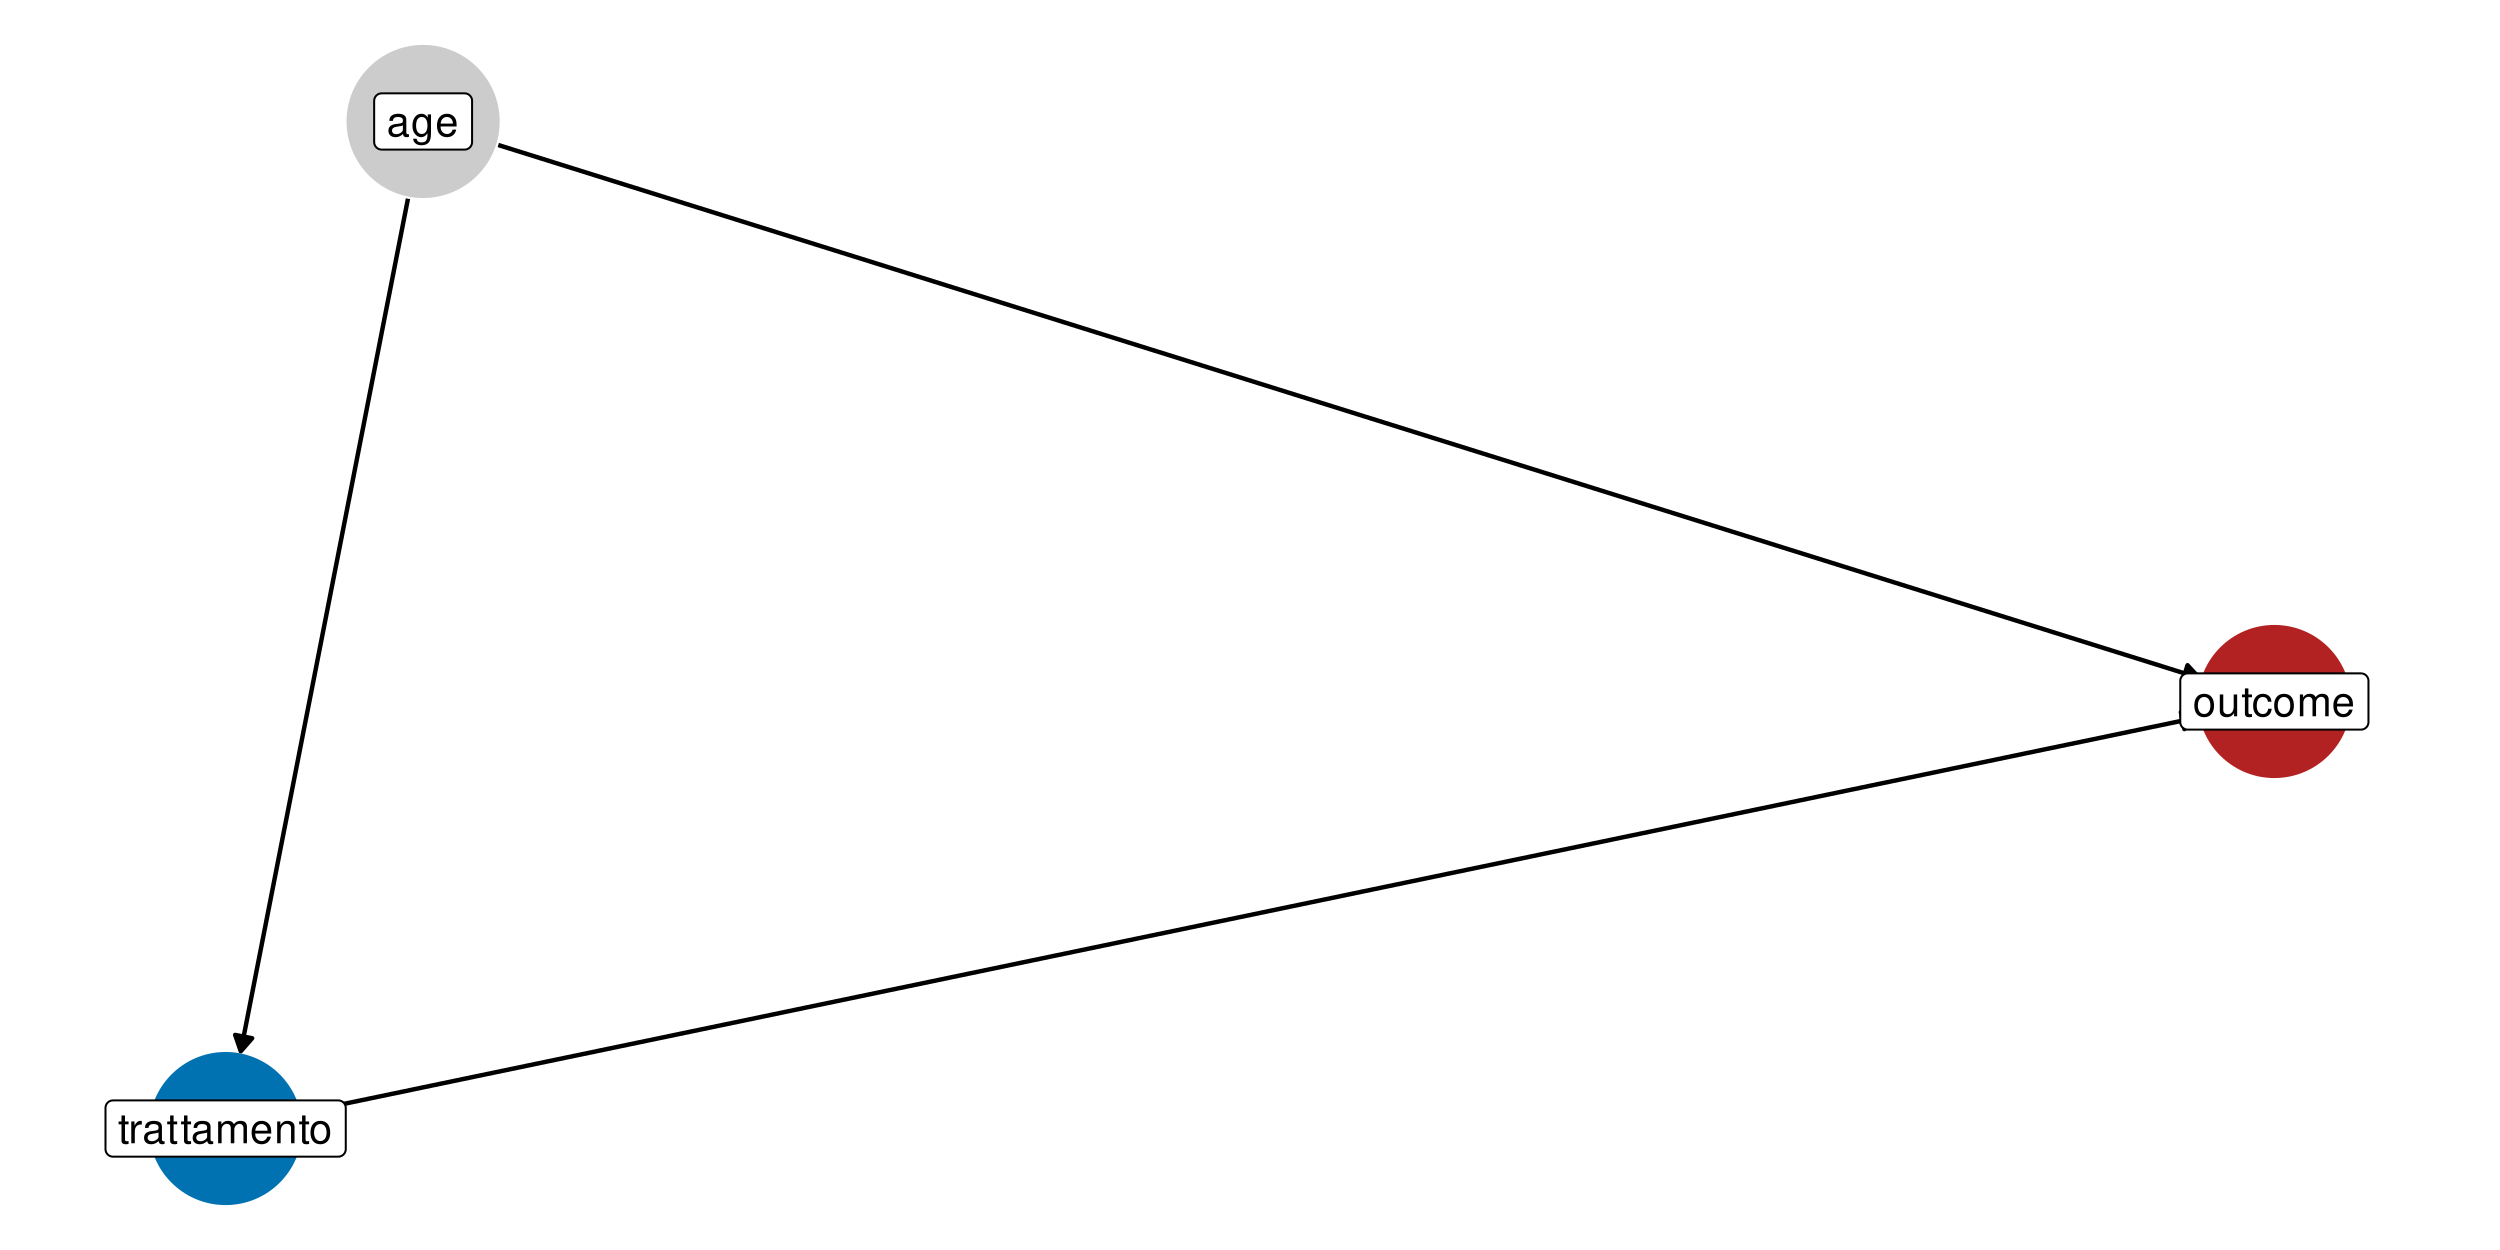
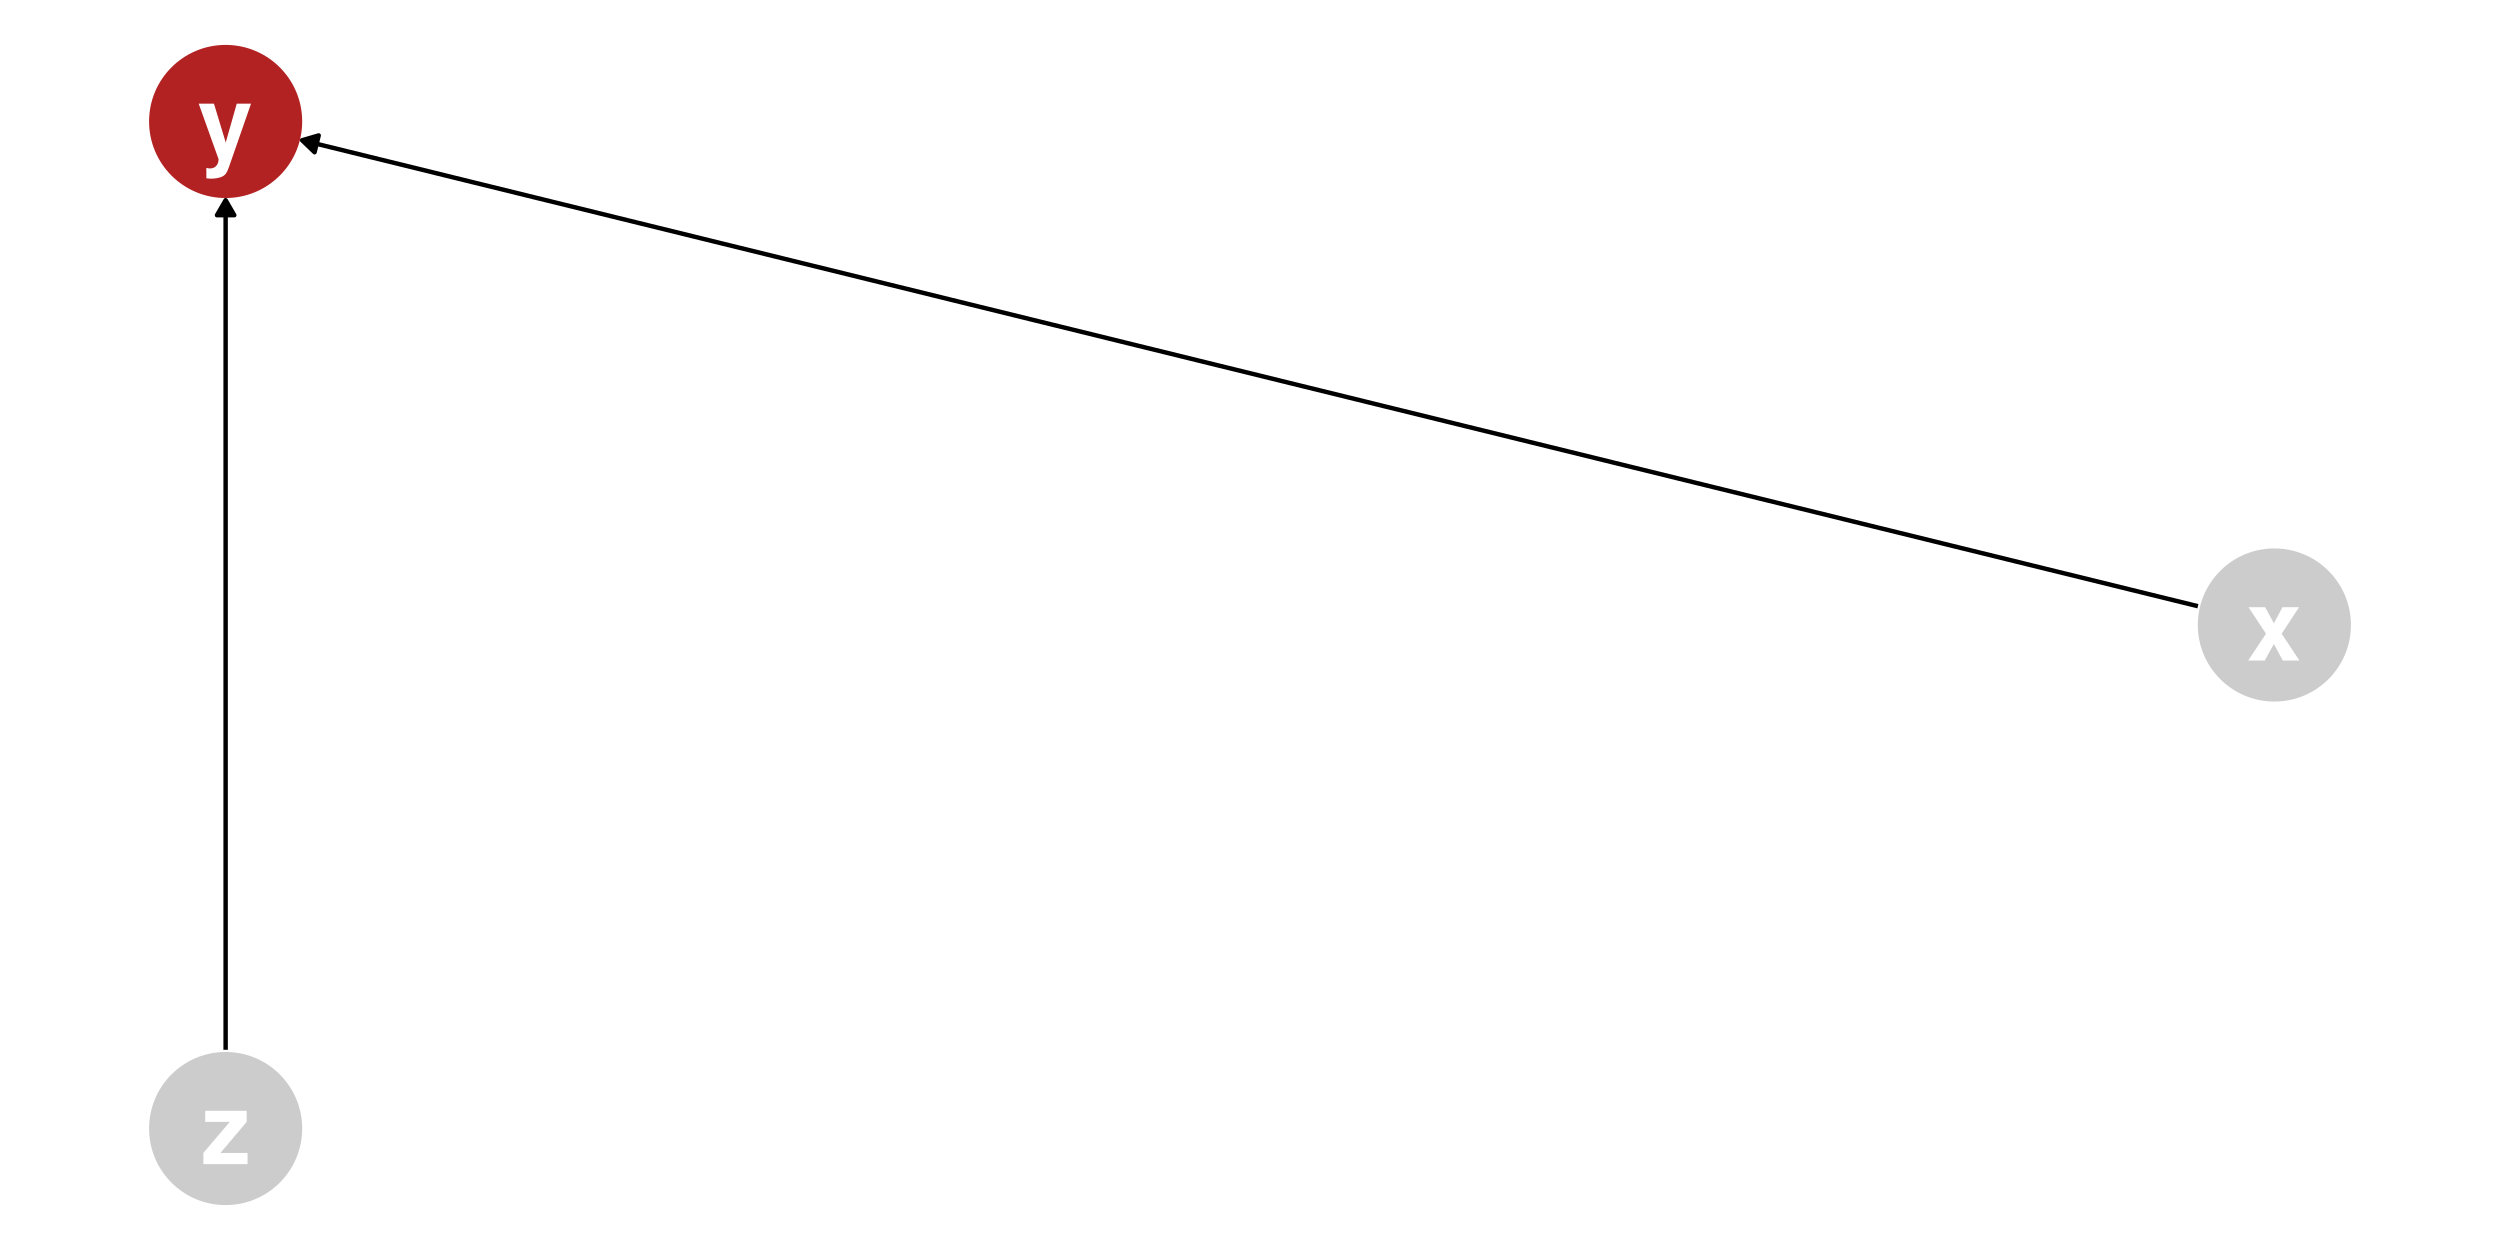
<svg xmlns="http://www.w3.org/2000/svg" xmlns:xlink="http://www.w3.org/1999/xlink" width="720pt" height="360pt" viewBox="0 0 720 360" version="1.1">
  <defs>
    <g>
      <symbol overflow="visible" id="glyph0-0">
        <path style="stroke:none;" d="" />
      </symbol>
      <symbol overflow="visible" id="glyph0-1">
-         <path style="stroke:none;" d="M 3.047 -6.281 L 2.016 -6.281 L 2.016 -8.016 L 1.016 -8.016 L 1.016 -6.281 L 0.172 -6.281 L 0.172 -5.469 L 1.016 -5.469 L 1.016 -0.719 C 1.016 -0.078 1.453 0.281 2.234 0.281 C 2.5 0.281 2.719 0.25 3.047 0.188 L 3.047 -0.641 C 2.906 -0.609 2.766 -0.594 2.562 -0.594 C 2.141 -0.594 2.016 -0.719 2.016 -1.156 L 2.016 -5.469 L 3.047 -5.469 Z M 3.047 -6.281 " />
+         <path style="stroke:none;" d="M 10.094 -7.734 L 15.109 -15.359 L 10.328 -15.359 L 7.859 -10.734 L 5.344 -15.359 L 0.562 -15.359 L 5.578 -7.734 L 0.453 0 L 5.234 0 L 7.859 -4.781 L 10.438 0 L 15.219 0 Z M 10.094 -7.734 " />
      </symbol>
      <symbol overflow="visible" id="glyph0-2">
-         <path style="stroke:none;" d="M 0.828 -6.281 L 0.828 0 L 1.844 0 L 1.844 -3.266 C 1.844 -4.781 2.469 -5.453 3.859 -5.406 L 3.859 -6.438 C 3.688 -6.453 3.594 -6.469 3.469 -6.469 C 2.812 -6.469 2.328 -6.078 1.75 -5.141 L 1.75 -6.281 Z M 0.828 -6.281 " />
+         <path style="stroke:none;" d="M 11.203 -15.359 L 8.031 -4.188 L 4.641 -15.359 L 0.25 -15.359 L 5.969 0.625 C 5.969 2.219 4.984 3.297 3.5 3.297 C 3.188 3.297 2.938 3.25 2.453 3.125 L 2.453 6.125 C 3.047 6.203 3.391 6.234 3.875 6.234 C 4.891 6.234 6.031 6.031 6.75 5.75 C 7.859 5.297 8.344 4.672 8.984 2.812 L 15.312 -15.359 Z M 11.203 -15.359 " />
      </symbol>
      <symbol overflow="visible" id="glyph0-3">
-         <path style="stroke:none;" d="M 6.422 -0.594 C 6.312 -0.562 6.266 -0.562 6.203 -0.562 C 5.859 -0.562 5.656 -0.75 5.656 -1.062 L 5.656 -4.75 C 5.656 -5.875 4.844 -6.469 3.297 -6.469 C 2.375 -6.469 1.641 -6.203 1.219 -5.734 C 0.922 -5.406 0.797 -5.047 0.781 -4.422 L 1.781 -4.422 C 1.875 -5.203 2.328 -5.547 3.266 -5.547 C 4.172 -5.547 4.672 -5.203 4.672 -4.609 L 4.672 -4.344 C 4.656 -3.906 4.438 -3.75 3.625 -3.641 C 2.203 -3.469 1.984 -3.422 1.609 -3.266 C 0.875 -2.953 0.5 -2.406 0.5 -1.578 C 0.5 -0.438 1.297 0.281 2.562 0.281 C 3.359 0.281 4 0 4.703 -0.641 C 4.781 0 5.094 0.281 5.734 0.281 C 5.953 0.281 6.078 0.25 6.422 0.172 Z M 4.672 -1.984 C 4.672 -1.641 4.578 -1.438 4.266 -1.156 C 3.859 -0.797 3.375 -0.594 2.781 -0.594 C 2 -0.594 1.547 -0.969 1.547 -1.609 C 1.547 -2.266 1.984 -2.609 3.062 -2.766 C 4.125 -2.906 4.328 -2.953 4.672 -3.109 Z M 4.672 -1.984 " />
-       </symbol>
-       <symbol overflow="visible" id="glyph0-4">
-         <path style="stroke:none;" d="M 0.844 -6.281 L 0.844 0 L 1.844 0 L 1.844 -3.953 C 1.844 -4.859 2.516 -5.594 3.328 -5.594 C 4.062 -5.594 4.484 -5.141 4.484 -4.328 L 4.484 0 L 5.5 0 L 5.5 -3.953 C 5.5 -4.859 6.156 -5.594 6.969 -5.594 C 7.703 -5.594 8.141 -5.125 8.141 -4.328 L 8.141 0 L 9.141 0 L 9.141 -4.719 C 9.141 -5.844 8.5 -6.469 7.312 -6.469 C 6.484 -6.469 5.969 -6.219 5.391 -5.516 C 5.016 -6.188 4.516 -6.469 3.703 -6.469 C 2.859 -6.469 2.297 -6.156 1.766 -5.406 L 1.766 -6.281 Z M 0.844 -6.281 " />
-       </symbol>
-       <symbol overflow="visible" id="glyph0-5">
-         <path style="stroke:none;" d="M 6.156 -2.812 C 6.156 -3.766 6.078 -4.344 5.906 -4.812 C 5.5 -5.844 4.531 -6.469 3.359 -6.469 C 1.609 -6.469 0.484 -5.141 0.484 -3.062 C 0.484 -0.984 1.562 0.281 3.344 0.281 C 4.781 0.281 5.766 -0.547 6.031 -1.906 L 5.016 -1.906 C 4.734 -1.078 4.172 -0.641 3.375 -0.641 C 2.734 -0.641 2.203 -0.938 1.859 -1.469 C 1.625 -1.828 1.531 -2.188 1.531 -2.812 Z M 1.547 -3.625 C 1.625 -4.781 2.344 -5.547 3.344 -5.547 C 4.375 -5.547 5.078 -4.75 5.078 -3.625 Z M 1.547 -3.625 " />
-       </symbol>
-       <symbol overflow="visible" id="glyph0-6">
-         <path style="stroke:none;" d="M 0.844 -6.281 L 0.844 0 L 1.844 0 L 1.844 -3.469 C 1.844 -4.75 2.516 -5.594 3.547 -5.594 C 4.344 -5.594 4.844 -5.109 4.844 -4.359 L 4.844 0 L 5.844 0 L 5.844 -4.75 C 5.844 -5.797 5.062 -6.469 3.859 -6.469 C 2.922 -6.469 2.312 -6.109 1.766 -5.234 L 1.766 -6.281 Z M 0.844 -6.281 " />
-       </symbol>
-       <symbol overflow="visible" id="glyph0-7">
-         <path style="stroke:none;" d="M 3.266 -6.469 C 1.484 -6.469 0.438 -5.203 0.438 -3.094 C 0.438 -0.969 1.484 0.281 3.281 0.281 C 5.047 0.281 6.125 -0.984 6.125 -3.047 C 6.125 -5.234 5.094 -6.469 3.266 -6.469 Z M 3.281 -5.547 C 4.406 -5.547 5.078 -4.625 5.078 -3.062 C 5.078 -1.578 4.375 -0.641 3.281 -0.641 C 2.156 -0.641 1.469 -1.578 1.469 -3.094 C 1.469 -4.625 2.156 -5.547 3.281 -5.547 Z M 3.281 -5.547 " />
-       </symbol>
-       <symbol overflow="visible" id="glyph0-8">
-         <path style="stroke:none;" d="M 5.781 0 L 5.781 -6.281 L 4.781 -6.281 L 4.781 -2.719 C 4.781 -1.438 4.109 -0.594 3.078 -0.594 C 2.281 -0.594 1.781 -1.078 1.781 -1.844 L 1.781 -6.281 L 0.781 -6.281 L 0.781 -1.438 C 0.781 -0.391 1.562 0.281 2.781 0.281 C 3.703 0.281 4.297 -0.047 4.891 -0.875 L 4.891 0 Z M 5.781 0 " />
-       </symbol>
-       <symbol overflow="visible" id="glyph0-9">
-         <path style="stroke:none;" d="M 5.656 -4.172 C 5.609 -4.781 5.469 -5.188 5.234 -5.531 C 4.797 -6.125 4.047 -6.469 3.172 -6.469 C 1.469 -6.469 0.375 -5.125 0.375 -3.031 C 0.375 -1.016 1.453 0.281 3.156 0.281 C 4.656 0.281 5.609 -0.625 5.719 -2.156 L 4.719 -2.156 C 4.547 -1.156 4.031 -0.641 3.188 -0.641 C 2.078 -0.641 1.422 -1.547 1.422 -3.031 C 1.422 -4.609 2.062 -5.547 3.156 -5.547 C 4 -5.547 4.531 -5.047 4.641 -4.172 Z M 5.656 -4.172 " />
-       </symbol>
-       <symbol overflow="visible" id="glyph0-10">
-         <path style="stroke:none;" d="M 4.844 -6.281 L 4.844 -5.375 C 4.344 -6.125 3.797 -6.469 3 -6.469 C 1.469 -6.469 0.422 -5.047 0.422 -3.031 C 0.422 -1.984 0.672 -1.219 1.219 -0.578 C 1.688 -0.031 2.281 0.281 2.922 0.281 C 3.688 0.281 4.219 -0.062 4.75 -0.859 L 4.75 -0.531 C 4.75 1.156 4.281 1.781 3.031 1.781 C 2.188 1.781 1.734 1.438 1.641 0.719 L 0.625 0.719 C 0.719 1.891 1.641 2.609 3.016 2.609 C 3.938 2.609 4.703 2.312 5.109 1.812 C 5.594 1.219 5.766 0.438 5.766 -1.031 L 5.766 -6.281 Z M 3.094 -5.547 C 4.156 -5.547 4.75 -4.656 4.75 -3.062 C 4.75 -1.531 4.141 -0.641 3.094 -0.641 C 2.062 -0.641 1.469 -1.547 1.469 -3.094 C 1.469 -4.625 2.062 -5.547 3.094 -5.547 Z M 3.094 -5.547 " />
+         <path style="stroke:none;" d="M 13.062 -15.359 L 1.109 -15.359 L 1.109 -12.156 L 8.188 -12.156 L 0.594 -3.219 L 0.594 0 L 13.312 0 L 13.312 -3.219 L 5.516 -3.219 L 13.062 -12.156 Z M 13.062 -15.359 " />
      </symbol>
    </g>
  </defs>
-   <g id="surface36">
+   <g id="surface31">
    <rect x="0" y="0" width="720" height="360" style="fill:rgb(100%,100%,100%);fill-opacity:1;stroke:none;" />
    <rect x="0" y="0" width="720" height="360" style="fill:rgb(100%,100%,100%);fill-opacity:1;stroke:none;" />
-     <path style="fill:none;stroke-width:1.28;stroke-linecap:butt;stroke-linejoin:round;stroke:rgb(0%,0%,0%);stroke-opacity:1;stroke-miterlimit:1;" d="M 87.18 320.391 L 88.82 320.051 L 100.742 317.566 L 106.699 316.324 L 118.621 313.84 L 124.582 312.594 L 130.543 311.352 L 136.5 310.109 L 154.383 306.383 L 160.34 305.141 L 178.223 301.414 L 184.18 300.172 L 202.062 296.445 L 208.02 295.203 L 225.902 291.477 L 231.859 290.234 L 249.742 286.508 L 255.699 285.266 L 273.582 281.539 L 279.539 280.297 L 297.422 276.57 L 303.379 275.328 L 321.262 271.602 L 327.219 270.355 L 345.102 266.629 L 351.059 265.387 L 368.941 261.66 L 374.898 260.418 L 392.781 256.691 L 398.738 255.449 L 416.621 251.723 L 422.578 250.48 L 440.461 246.754 L 446.418 245.512 L 464.301 241.785 L 470.258 240.543 L 488.141 236.816 L 494.098 235.574 L 511.98 231.848 L 517.938 230.605 L 523.898 229.363 L 529.859 228.117 L 535.82 226.875 L 541.777 225.633 L 559.66 221.906 L 565.617 220.664 L 583.5 216.938 L 589.457 215.695 L 613.301 210.727 L 619.258 209.484 L 631.18 207 L 632.82 206.656 " />
-     <path style="fill-rule:nonzero;fill:rgb(0%,0%,0%);fill-opacity:1;stroke-width:1.28;stroke-linecap:butt;stroke-linejoin:round;stroke:rgb(0%,0%,0%);stroke-opacity:1;stroke-miterlimit:1;" d="M 629.105 209.977 L 632.82 206.656 L 628.086 205.102 Z M 629.105 209.977 " />
-     <path style="fill:none;stroke-width:1.28;stroke-linecap:butt;stroke-linejoin:round;stroke:rgb(0%,0%,0%);stroke-opacity:1;stroke-miterlimit:1;" d="M 117.496 57.234 L 117.262 58.418 L 112.094 84.785 L 111.516 87.715 L 104.625 122.871 L 104.047 125.801 L 97.156 160.957 L 96.578 163.887 L 89.688 199.043 L 89.109 201.973 L 82.219 237.129 L 81.641 240.059 L 74.75 275.215 L 74.172 278.145 L 69.578 301.582 L 69.344 302.766 " />
-     <path style="fill-rule:nonzero;fill:rgb(0%,0%,0%);fill-opacity:1;stroke-width:1.28;stroke-linecap:butt;stroke-linejoin:round;stroke:rgb(0%,0%,0%);stroke-opacity:1;stroke-miterlimit:1;" d="M 67.73 298.055 L 69.344 302.766 L 72.621 299.012 Z M 67.73 298.055 " />
-     <path style="fill:none;stroke-width:1.28;stroke-linecap:butt;stroke-linejoin:round;stroke:rgb(0%,0%,0%);stroke-opacity:1;stroke-miterlimit:1;" d="M 143.5 41.762 L 148.785 43.418 L 159.559 46.793 L 164.941 48.48 L 175.715 51.855 L 181.098 53.543 L 191.871 56.918 L 197.254 58.605 L 208.027 61.98 L 213.41 63.668 L 224.184 67.043 L 229.566 68.73 L 234.953 70.418 L 240.34 72.102 L 245.723 73.789 L 256.496 77.164 L 261.879 78.852 L 272.652 82.227 L 278.035 83.914 L 288.809 87.289 L 294.191 88.977 L 310.352 94.039 L 315.734 95.727 L 326.508 99.102 L 331.891 100.789 L 342.664 104.164 L 348.047 105.852 L 358.82 109.227 L 364.203 110.914 L 374.977 114.289 L 380.359 115.977 L 391.133 119.352 L 396.516 121.035 L 407.289 124.41 L 412.672 126.098 L 423.445 129.473 L 428.828 131.16 L 439.602 134.535 L 444.984 136.223 L 455.758 139.598 L 461.141 141.285 L 471.914 144.66 L 477.297 146.348 L 493.457 151.41 L 498.84 153.098 L 509.613 156.473 L 514.996 158.16 L 525.77 161.535 L 531.152 163.223 L 541.926 166.598 L 547.309 168.285 L 552.695 169.973 L 558.082 171.656 L 563.465 173.344 L 574.238 176.719 L 579.621 178.406 L 590.395 181.781 L 595.777 183.469 L 606.551 186.844 L 611.934 188.531 L 622.707 191.906 L 628.09 193.594 L 633.379 195.25 " />
-     <path style="fill-rule:nonzero;fill:rgb(0%,0%,0%);fill-opacity:1;stroke-width:1.28;stroke-linecap:butt;stroke-linejoin:round;stroke:rgb(0%,0%,0%);stroke-opacity:1;stroke-miterlimit:1;" d="M 628.516 196.336 L 633.379 195.25 L 630.008 191.586 Z M 628.516 196.336 " />
-     <path style="fill-rule:nonzero;fill:rgb(0%,44.706%,69.804%);fill-opacity:1;stroke-width:0.709;stroke-linecap:round;stroke-linejoin:round;stroke:rgb(0%,44.706%,69.804%);stroke-opacity:1;stroke-miterlimit:10;" d="M 86.676 325.02 C 86.676 337 76.961 346.711 64.98 346.711 C 53 346.711 43.289 337 43.289 325.02 C 43.289 313.039 53 303.324 64.98 303.324 C 76.961 303.324 86.676 313.039 86.676 325.02 " />
-     <path style="fill-rule:nonzero;fill:rgb(69.804%,13.333%,13.333%);fill-opacity:1;stroke-width:0.709;stroke-linecap:round;stroke-linejoin:round;stroke:rgb(69.804%,13.333%,13.333%);stroke-opacity:1;stroke-miterlimit:10;" d="M 676.711 202.031 C 676.711 214.012 667 223.727 655.02 223.727 C 643.039 223.727 633.324 214.012 633.324 202.031 C 633.324 190.051 643.039 180.336 655.02 180.336 C 667 180.336 676.711 190.051 676.711 202.031 " />
-     <path style="fill-rule:nonzero;fill:rgb(80%,80%,80%);fill-opacity:1;stroke-width:0.709;stroke-linecap:round;stroke-linejoin:round;stroke:rgb(80%,80%,80%);stroke-opacity:1;stroke-miterlimit:10;" d="M 143.555 34.98 C 143.555 46.961 133.84 56.676 121.859 56.676 C 109.879 56.676 100.164 46.961 100.164 34.98 C 100.164 23 109.879 13.289 121.859 13.289 C 133.84 13.289 143.555 23 143.555 34.98 " />
-     <path style="fill-rule:nonzero;fill:rgb(100%,100%,100%);fill-opacity:1;stroke-width:0.582;stroke-linecap:round;stroke-linejoin:round;stroke:rgb(0%,0%,0%);stroke-opacity:1;stroke-miterlimit:10;" d="M 32.543 333.117 L 97.422 333.117 L 97.336 333.117 L 97.684 333.102 L 98.023 333.035 L 98.348 332.91 L 98.648 332.734 L 98.918 332.516 L 99.148 332.258 L 99.332 331.961 L 99.469 331.645 L 99.555 331.305 L 99.582 330.957 L 99.582 319.078 L 99.555 318.73 L 99.469 318.395 L 99.332 318.074 L 99.148 317.781 L 98.918 317.52 L 98.648 317.301 L 98.348 317.129 L 98.023 317.004 L 97.684 316.934 L 97.422 316.918 L 32.543 316.918 L 32.801 316.934 L 32.453 316.922 L 32.109 316.961 L 31.773 317.059 L 31.461 317.207 L 31.176 317.406 L 30.926 317.645 L 30.715 317.926 L 30.555 318.23 L 30.445 318.562 L 30.387 318.906 L 30.383 319.078 L 30.383 330.957 L 30.387 330.785 L 30.387 331.133 L 30.445 331.477 L 30.555 331.805 L 30.715 332.113 L 30.926 332.391 L 31.176 332.633 L 31.461 332.828 L 31.773 332.977 L 32.109 333.074 L 32.453 333.117 Z M 32.543 333.117 " />
-     <g style="fill:rgb(0%,0%,0%);fill-opacity:1;">
-       <use xlink:href="#glyph0-1" x="33.98" y="329.268" />
-       <use xlink:href="#glyph0-2" x="36.98" y="329.268" />
-       <use xlink:href="#glyph0-3" x="40.98" y="329.268" />
-       <use xlink:href="#glyph0-1" x="47.98" y="329.268" />
-       <use xlink:href="#glyph0-1" x="51.98" y="329.268" />
-       <use xlink:href="#glyph0-3" x="54.98" y="329.268" />
-       <use xlink:href="#glyph0-4" x="61.98" y="329.268" />
-       <use xlink:href="#glyph0-5" x="71.98" y="329.268" />
-       <use xlink:href="#glyph0-6" x="78.98" y="329.268" />
-       <use xlink:href="#glyph0-1" x="85.98" y="329.268" />
-       <use xlink:href="#glyph0-7" x="88.98" y="329.268" />
+     <path style="fill:none;stroke-width:1.28;stroke-linecap:butt;stroke-linejoin:round;stroke:rgb(0%,0%,0%);stroke-opacity:1;stroke-miterlimit:1;" d="M 632.996 174.586 L 631.18 174.141 L 619.258 171.211 L 613.301 169.746 L 589.457 163.887 L 583.5 162.422 L 565.617 158.027 L 559.66 156.562 L 541.777 152.168 L 535.82 150.703 L 517.938 146.309 L 511.98 144.844 L 494.098 140.449 L 488.141 138.984 L 470.258 134.59 L 464.301 133.125 L 446.418 128.73 L 440.461 127.266 L 422.578 122.871 L 416.621 121.406 L 398.738 117.012 L 392.781 115.547 L 374.898 111.152 L 368.941 109.688 L 351.059 105.293 L 345.102 103.828 L 327.219 99.434 L 321.262 97.969 L 303.379 93.574 L 297.422 92.109 L 279.539 87.715 L 273.582 86.25 L 255.699 81.855 L 249.742 80.391 L 231.859 75.996 L 225.902 74.531 L 208.02 70.137 L 202.062 68.672 L 184.18 64.277 L 178.223 62.812 L 160.34 58.418 L 154.383 56.953 L 136.5 52.559 L 130.543 51.094 L 106.699 45.234 L 100.742 43.77 L 88.82 40.84 L 87.004 40.395 " />
+     <path style="fill-rule:nonzero;fill:rgb(0%,0%,0%);fill-opacity:1;stroke-width:1.28;stroke-linecap:butt;stroke-linejoin:round;stroke:rgb(0%,0%,0%);stroke-opacity:1;stroke-miterlimit:1;" d="M 91.785 39.004 L 87.004 40.395 L 90.598 43.844 Z M 91.785 39.004 " />
+     <path style="fill:none;stroke-width:1.28;stroke-linecap:butt;stroke-linejoin:round;stroke:rgb(0%,0%,0%);stroke-opacity:1;stroke-miterlimit:1;" d="M 64.98 302.34 L 64.98 57.66 " />
+     <path style="fill-rule:nonzero;fill:rgb(0%,0%,0%);fill-opacity:1;stroke-width:1.28;stroke-linecap:butt;stroke-linejoin:round;stroke:rgb(0%,0%,0%);stroke-opacity:1;stroke-miterlimit:1;" d="M 67.473 61.973 L 64.98 57.66 L 62.492 61.973 Z M 67.473 61.973 " />
+     <path style="fill-rule:nonzero;fill:rgb(80%,80%,80%);fill-opacity:1;stroke-width:0.709;stroke-linecap:round;stroke-linejoin:round;stroke:rgb(80%,80%,80%);stroke-opacity:1;stroke-miterlimit:10;" d="M 676.711 180 C 676.711 191.98 667 201.695 655.02 201.695 C 643.039 201.695 633.324 191.98 633.324 180 C 633.324 168.02 643.039 158.305 655.02 158.305 C 667 158.305 676.711 168.02 676.711 180 " />
+     <path style="fill-rule:nonzero;fill:rgb(69.804%,13.333%,13.333%);fill-opacity:1;stroke-width:0.709;stroke-linecap:round;stroke-linejoin:round;stroke:rgb(69.804%,13.333%,13.333%);stroke-opacity:1;stroke-miterlimit:10;" d="M 86.676 34.98 C 86.676 46.961 76.961 56.676 64.98 56.676 C 53 56.676 43.289 46.961 43.289 34.98 C 43.289 23 53 13.289 64.98 13.289 C 76.961 13.289 86.676 23 86.676 34.98 " />
+     <path style="fill-rule:nonzero;fill:rgb(80%,80%,80%);fill-opacity:1;stroke-width:0.709;stroke-linecap:round;stroke-linejoin:round;stroke:rgb(80%,80%,80%);stroke-opacity:1;stroke-miterlimit:10;" d="M 86.676 325.02 C 86.676 337 76.961 346.711 64.98 346.711 C 53 346.711 43.289 337 43.289 325.02 C 43.289 313.039 53 303.324 64.98 303.324 C 76.961 303.324 86.676 313.039 86.676 325.02 " />
+     <g style="fill:rgb(100%,100%,100%);fill-opacity:1;">
+       <use xlink:href="#glyph0-1" x="647.02" y="190.241" />
    </g>
-     <path style="fill-rule:nonzero;fill:rgb(100%,100%,100%);fill-opacity:1;stroke-width:0.582;stroke-linecap:round;stroke-linejoin:round;stroke:rgb(0%,0%,0%);stroke-opacity:1;stroke-miterlimit:10;" d="M 630.078 210.129 L 679.957 210.129 L 679.871 210.129 L 680.219 210.113 L 680.559 210.047 L 680.883 209.922 L 681.188 209.75 L 681.453 209.527 L 681.684 209.27 L 681.871 208.973 L 682.008 208.656 L 682.09 208.316 L 682.117 207.973 L 682.117 196.09 L 682.09 195.746 L 682.008 195.406 L 681.871 195.086 L 681.684 194.793 L 681.453 194.531 L 681.188 194.312 L 680.883 194.141 L 680.559 194.016 L 680.219 193.945 L 679.957 193.93 L 630.078 193.93 L 630.34 193.945 L 629.992 193.934 L 629.648 193.973 L 629.312 194.07 L 629 194.219 L 628.711 194.418 L 628.461 194.66 L 628.254 194.938 L 628.09 195.242 L 627.98 195.574 L 627.926 195.918 L 627.918 196.09 L 627.918 207.973 L 627.926 207.797 L 627.926 208.145 L 627.98 208.488 L 628.09 208.816 L 628.254 209.125 L 628.461 209.402 L 628.711 209.645 L 629 209.84 L 629.312 209.992 L 629.648 210.086 L 629.992 210.129 Z M 630.078 210.129 " />
-     <g style="fill:rgb(0%,0%,0%);fill-opacity:1;">
-       <use xlink:href="#glyph0-7" x="631.52" y="206.279" />
-       <use xlink:href="#glyph0-8" x="638.52" y="206.279" />
-       <use xlink:href="#glyph0-1" x="645.52" y="206.279" />
-       <use xlink:href="#glyph0-9" x="648.52" y="206.279" />
-       <use xlink:href="#glyph0-7" x="654.52" y="206.279" />
-       <use xlink:href="#glyph0-4" x="661.52" y="206.279" />
-       <use xlink:href="#glyph0-5" x="671.52" y="206.279" />
+     <g style="fill:rgb(100%,100%,100%);fill-opacity:1;">
+       <use xlink:href="#glyph0-2" x="56.98" y="45.222" />
    </g>
-     <path style="fill-rule:nonzero;fill:rgb(100%,100%,100%);fill-opacity:1;stroke-width:0.582;stroke-linecap:round;stroke-linejoin:round;stroke:rgb(0%,0%,0%);stroke-opacity:1;stroke-miterlimit:10;" d="M 109.918 43.082 L 133.801 43.082 L 133.711 43.078 L 134.059 43.066 L 134.398 42.996 L 134.727 42.871 L 135.027 42.699 L 135.297 42.48 L 135.527 42.219 L 135.711 41.926 L 135.848 41.605 L 135.93 41.27 L 135.957 40.922 L 135.957 29.043 L 135.93 28.695 L 135.848 28.355 L 135.711 28.039 L 135.527 27.742 L 135.297 27.484 L 135.027 27.266 L 134.727 27.09 L 134.398 26.965 L 134.059 26.898 L 133.801 26.883 L 109.918 26.883 L 110.18 26.898 L 109.832 26.883 L 109.488 26.926 L 109.152 27.023 L 108.84 27.172 L 108.555 27.367 L 108.301 27.609 L 108.094 27.887 L 107.934 28.195 L 107.82 28.523 L 107.766 28.867 L 107.758 29.043 L 107.758 40.922 L 107.766 40.746 L 107.766 41.094 L 107.82 41.438 L 107.934 41.77 L 108.094 42.074 L 108.301 42.355 L 108.555 42.594 L 108.84 42.793 L 109.152 42.941 L 109.488 43.039 L 109.832 43.078 Z M 109.918 43.082 " />
-     <g style="fill:rgb(0%,0%,0%);fill-opacity:1;">
-       <use xlink:href="#glyph0-3" x="111.359" y="39.229" />
-       <use xlink:href="#glyph0-10" x="118.359" y="39.229" />
-       <use xlink:href="#glyph0-5" x="125.359" y="39.229" />
+     <g style="fill:rgb(100%,100%,100%);fill-opacity:1;">
+       <use xlink:href="#glyph0-3" x="57.98" y="335.261" />
    </g>
  </g>
</svg>
